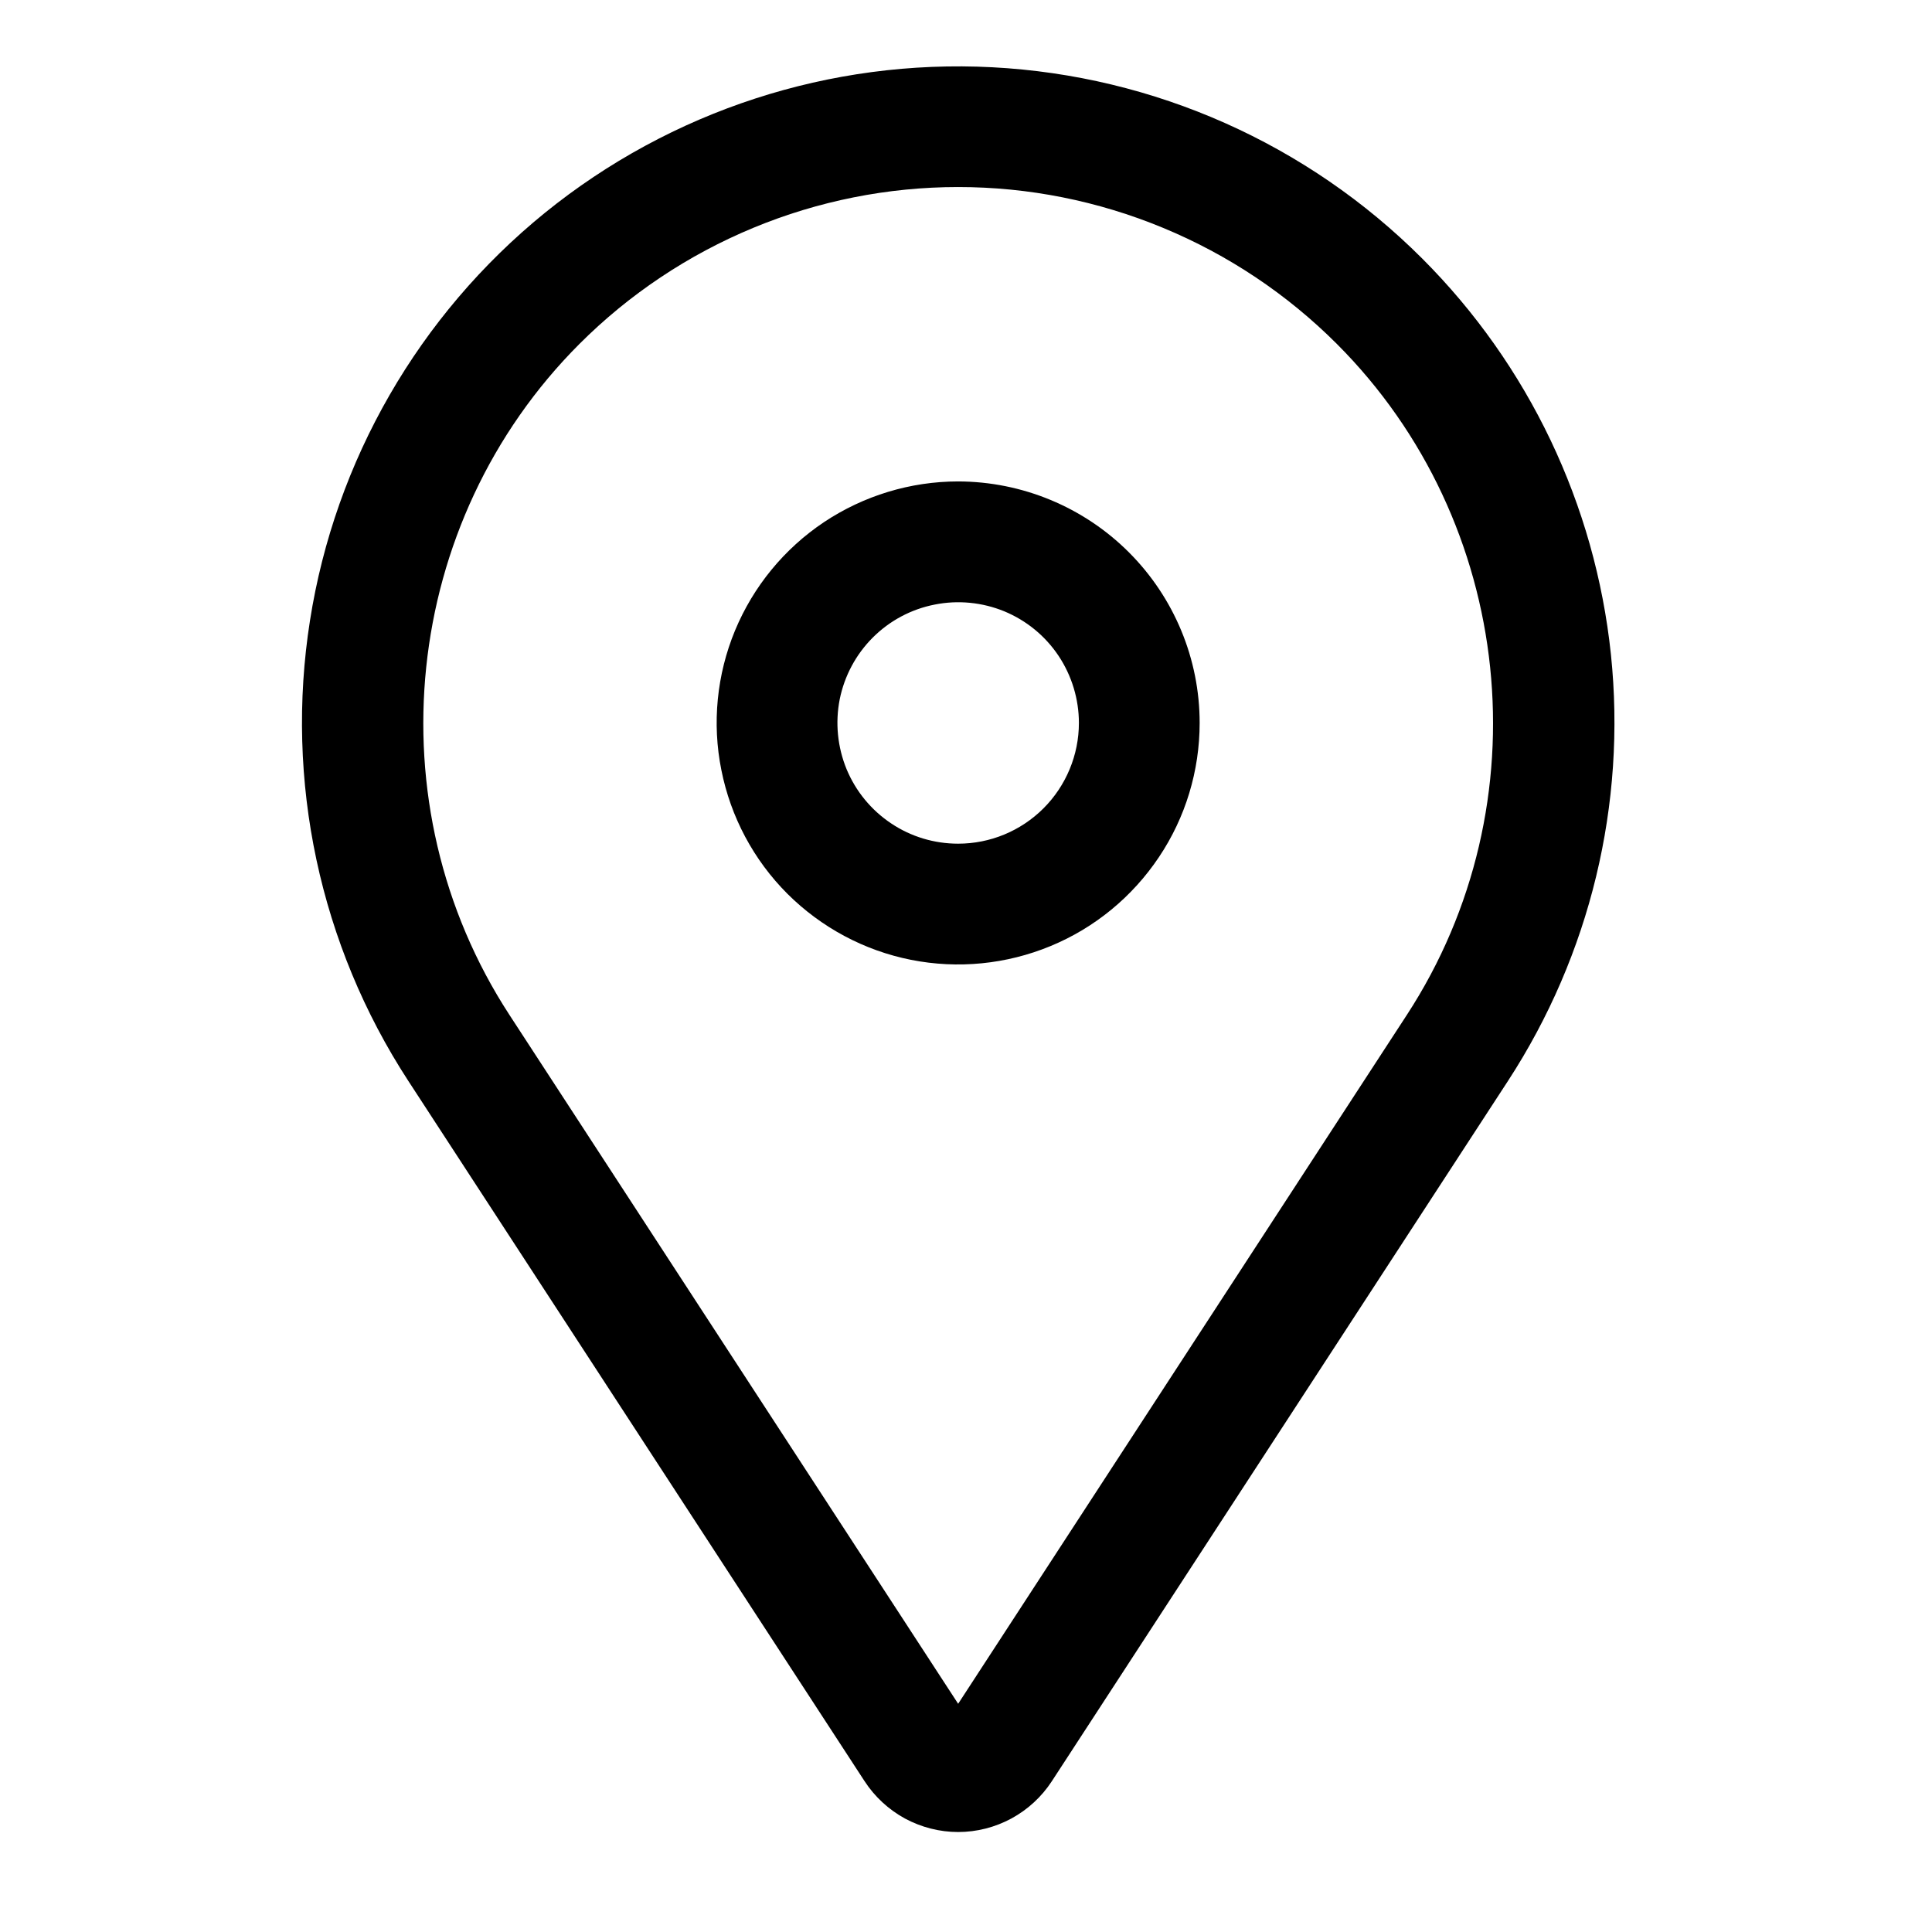
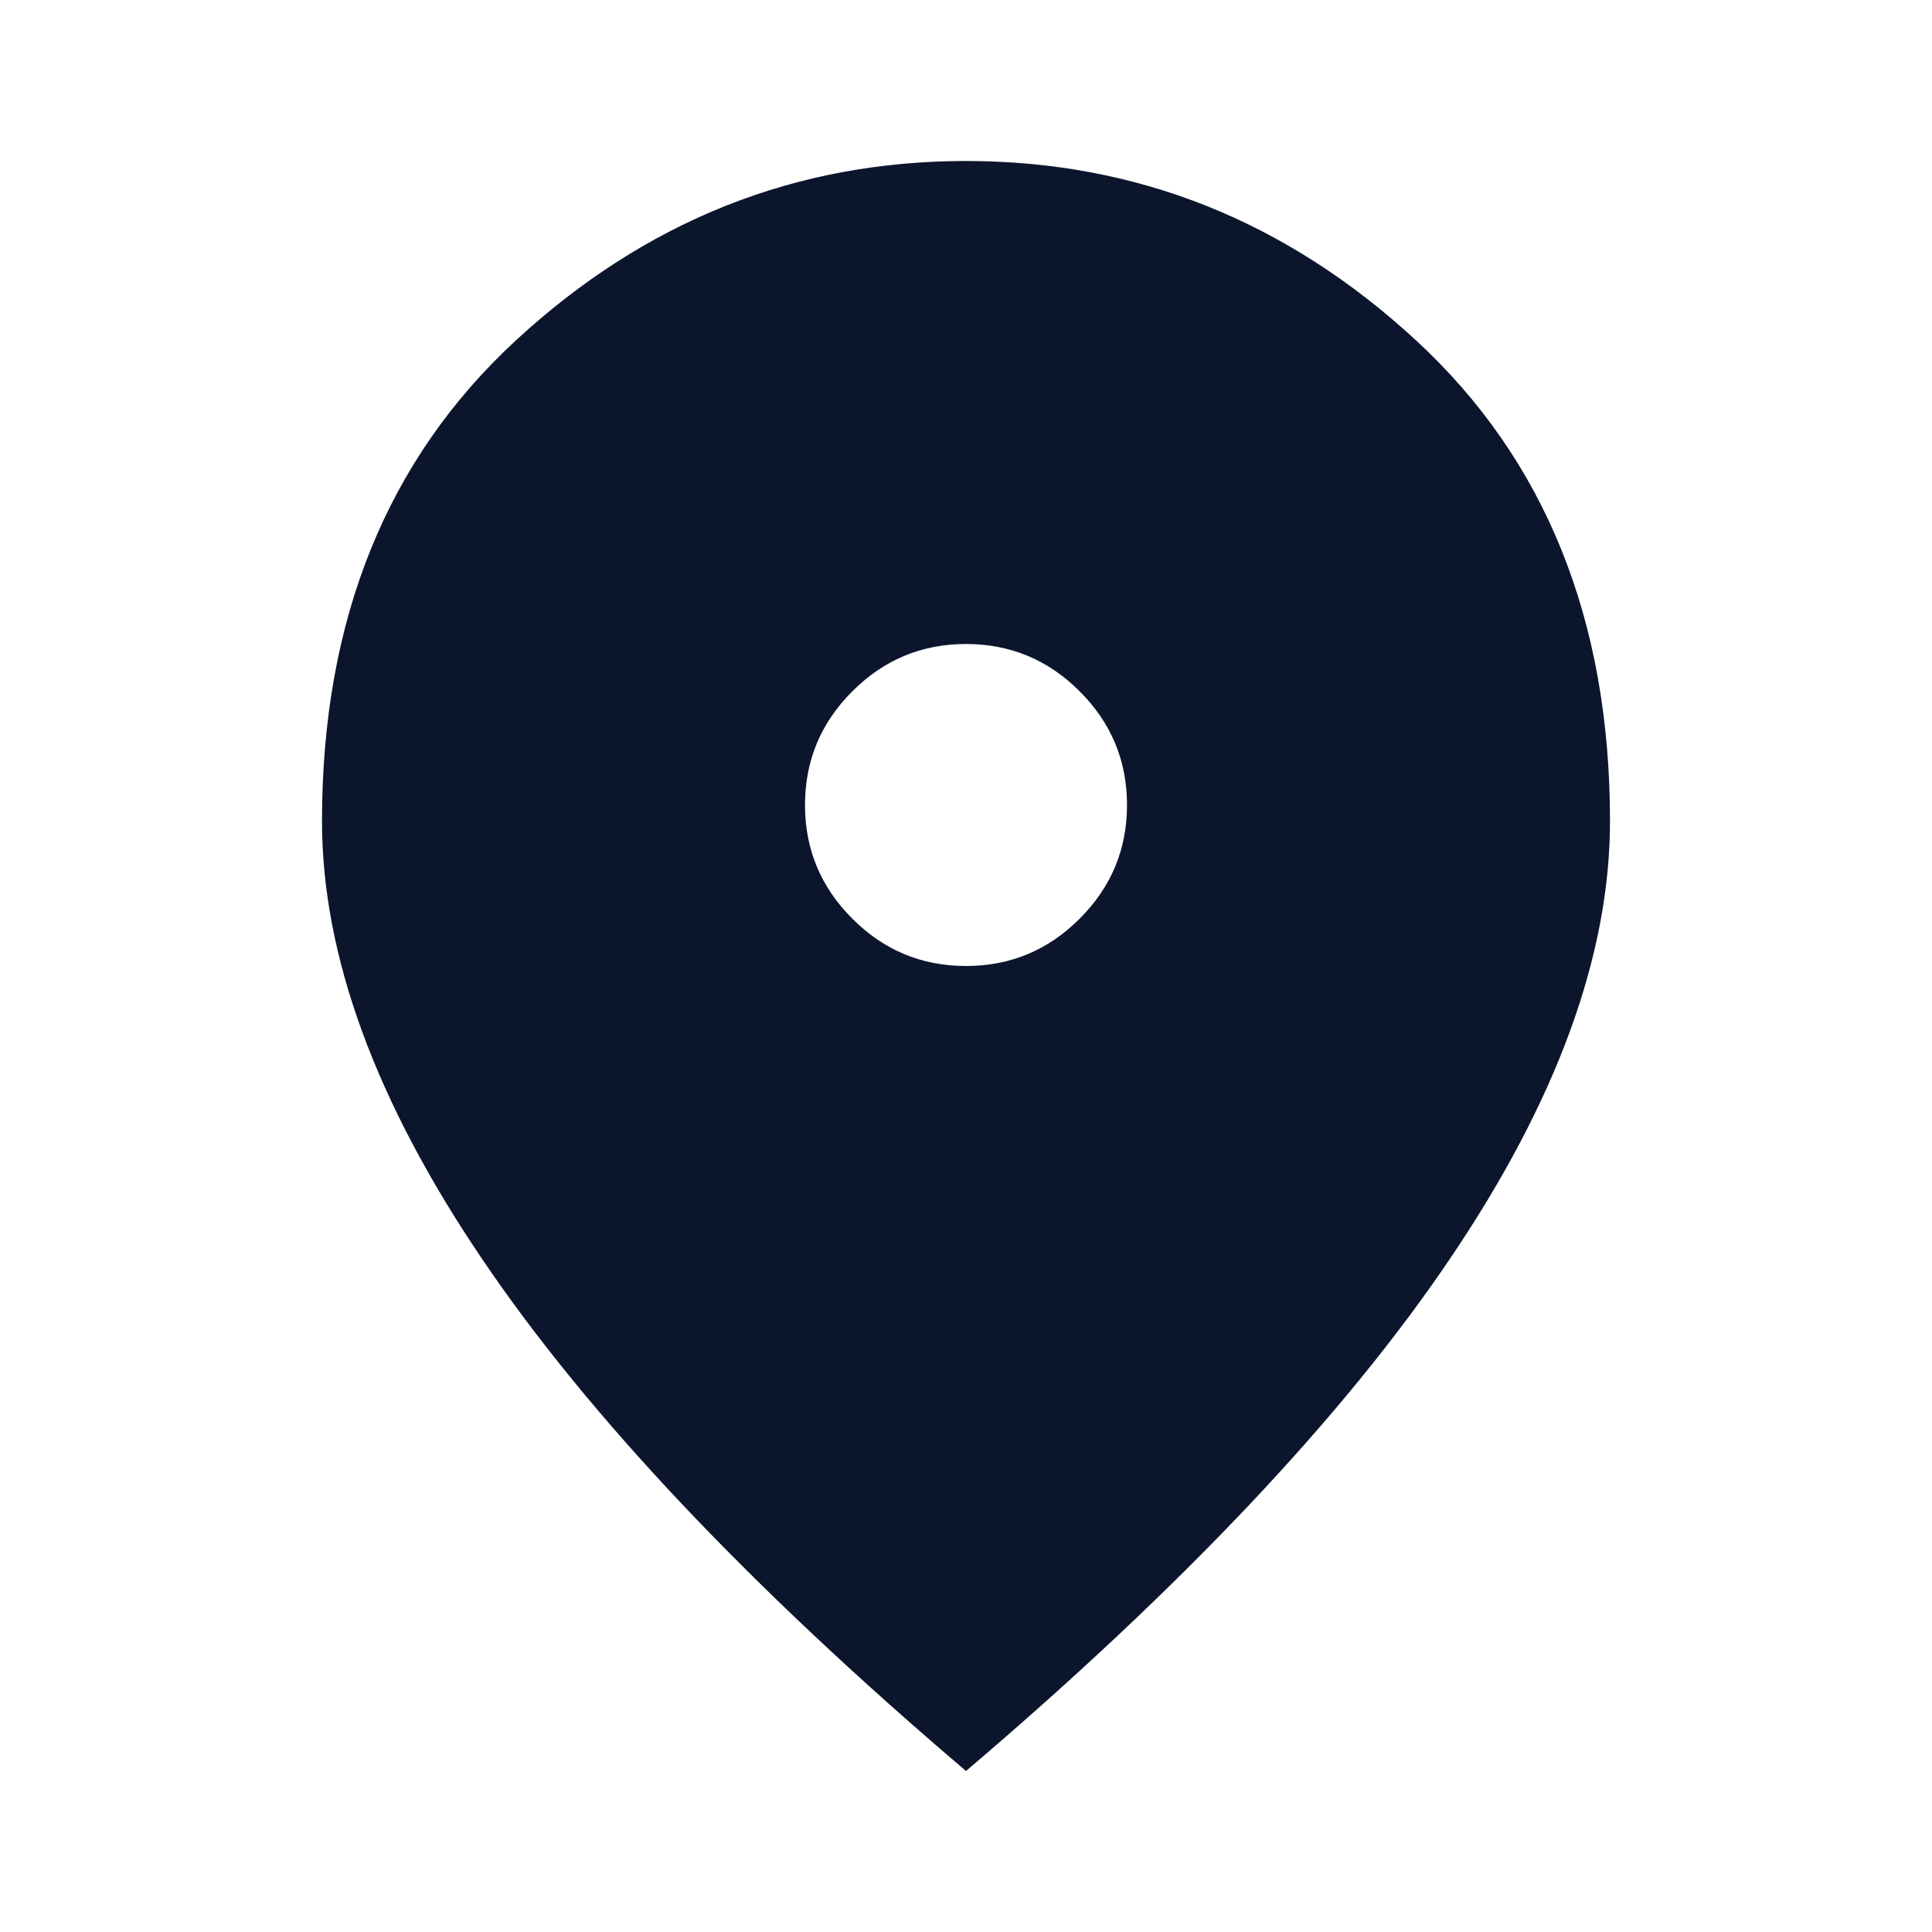
- <svg xmlns="http://www.w3.org/2000/svg" width="16" height="16" viewBox="0 0 16 16" fill="none">
-   <path d="M7.935 3.987C7.54 3.987 7.153 4.105 6.824 4.324C6.495 4.544 6.239 4.856 6.087 5.222C5.936 5.587 5.896 5.99 5.974 6.377C6.051 6.765 6.241 7.122 6.521 7.402C6.801 7.681 7.157 7.872 7.545 7.949C7.933 8.026 8.335 7.986 8.7 7.835C9.066 7.684 9.378 7.427 9.598 7.098C9.818 6.77 9.935 6.383 9.935 5.987C9.935 5.457 9.724 4.949 9.349 4.574C8.974 4.199 8.465 3.988 7.935 3.987ZM7.935 6.987C7.737 6.987 7.544 6.929 7.38 6.819C7.215 6.709 7.087 6.553 7.011 6.37C6.936 6.187 6.916 5.986 6.954 5.792C6.993 5.598 7.088 5.42 7.228 5.28C7.368 5.14 7.546 5.045 7.74 5.007C7.934 4.968 8.135 4.988 8.318 5.063C8.501 5.139 8.657 5.267 8.767 5.432C8.876 5.596 8.935 5.79 8.935 5.987C8.935 6.252 8.829 6.507 8.642 6.694C8.454 6.882 8.2 6.987 7.935 6.987Z" fill="black" />
-   <path d="M11.778 2.141C10.828 1.191 9.56 0.627 8.218 0.557C6.876 0.487 5.556 0.917 4.512 1.763C3.469 2.61 2.775 3.813 2.567 5.14C2.358 6.467 2.648 7.825 3.381 8.951L7.16 14.751C7.244 14.88 7.359 14.986 7.494 15.06C7.63 15.133 7.781 15.172 7.935 15.172C8.089 15.172 8.241 15.133 8.376 15.06C8.512 14.986 8.627 14.88 8.711 14.751L12.489 8.951C13.169 7.906 13.47 6.66 13.341 5.42C13.211 4.18 12.66 3.023 11.778 2.141ZM11.651 8.405L7.935 14.11L4.219 8.405C3.082 6.659 3.325 4.322 4.799 2.848C5.211 2.436 5.7 2.11 6.238 1.887C6.776 1.664 7.353 1.549 7.935 1.549C8.518 1.549 9.094 1.664 9.632 1.887C10.171 2.11 10.659 2.436 11.071 2.848C12.545 4.322 12.789 6.659 11.651 8.405Z" fill="black" />
+ <svg xmlns="http://www.w3.org/2000/svg" width="24" height="24" viewBox="0 0 24 24" fill="none">
+   <path d="M12 12C12.55 12 13.021 11.804 13.412 11.412C13.804 11.021 14 10.55 14 10C14 9.45 13.804 8.979 13.412 8.588C13.021 8.196 12.55 8 12 8C11.45 8 10.979 8.196 10.588 8.588C10.196 8.979 10 9.45 10 10C10 10.55 10.196 11.021 10.588 11.412C10.979 11.804 11.45 12 12 12ZM12 22C9.317 19.717 7.312 17.596 5.987 15.637C4.662 13.679 4 11.867 4 10.2C4 7.7 4.804 5.708 6.412 4.225C8.021 2.742 9.883 2 12 2C14.117 2 15.979 2.742 17.587 4.225C19.196 5.708 20 7.7 20 10.2C20 11.867 19.337 13.679 18.012 15.637C16.688 17.596 14.683 19.717 12 22Z" fill="#0B162D" />
</svg>
